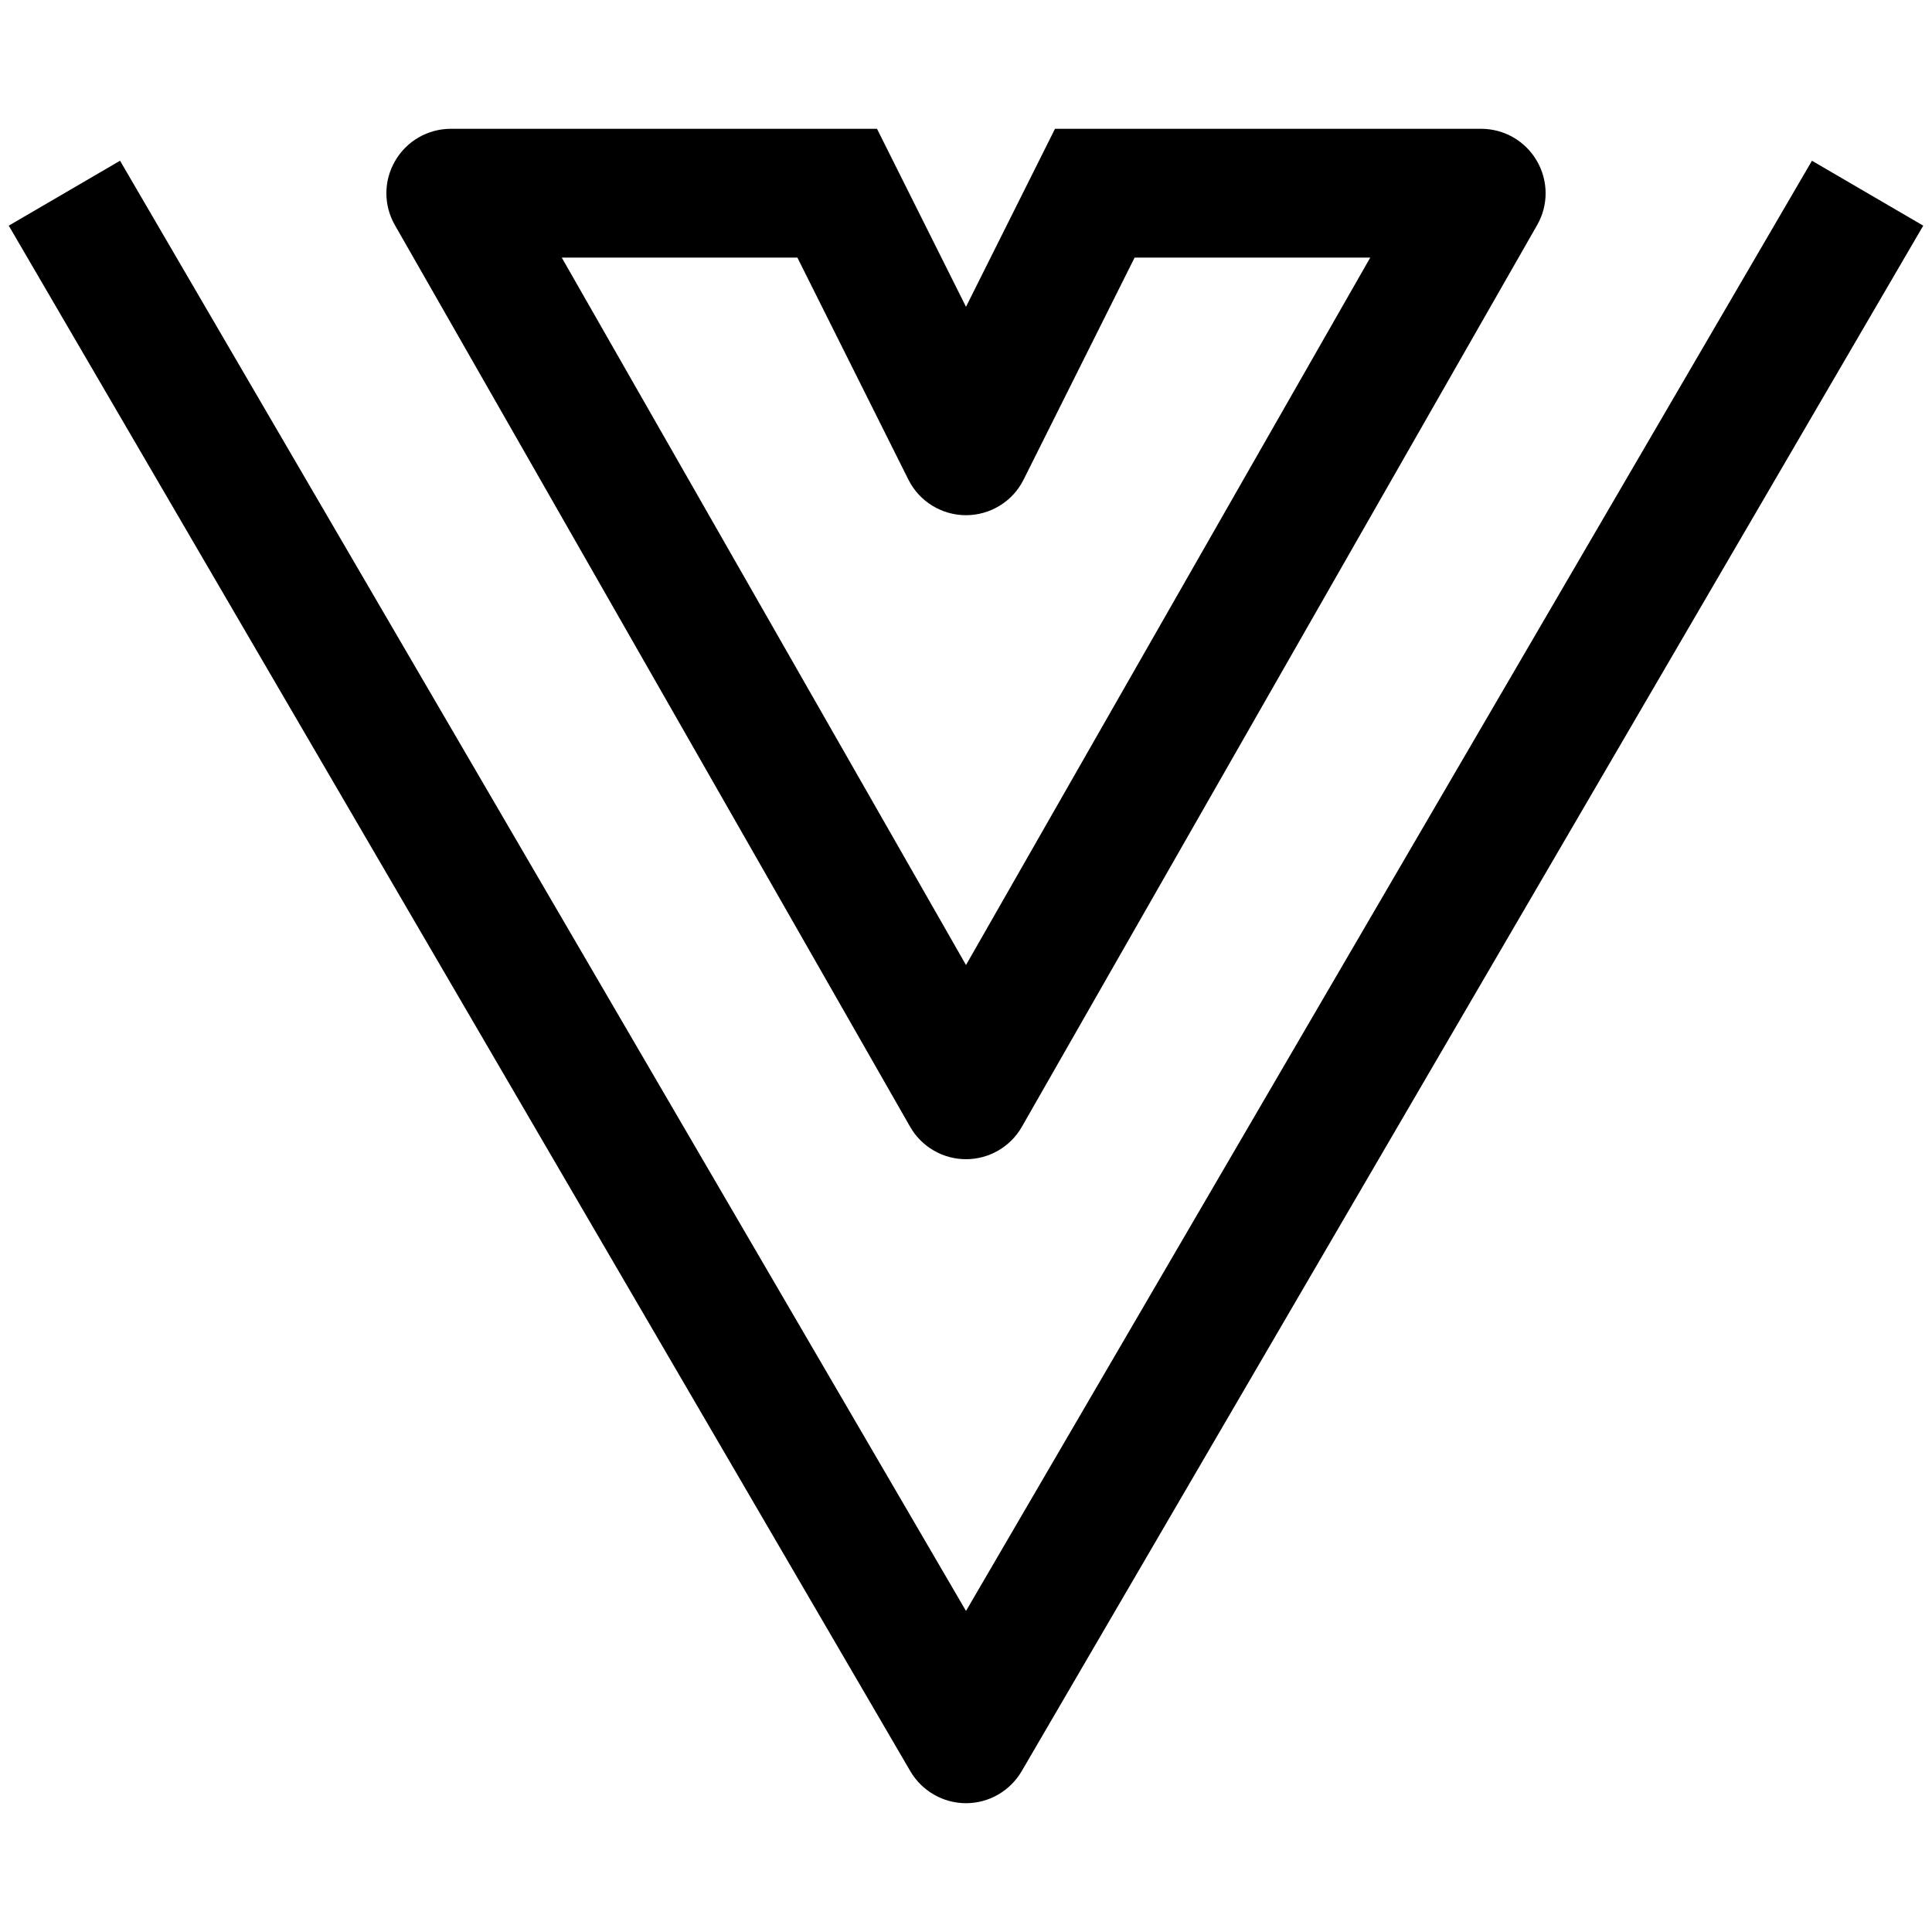
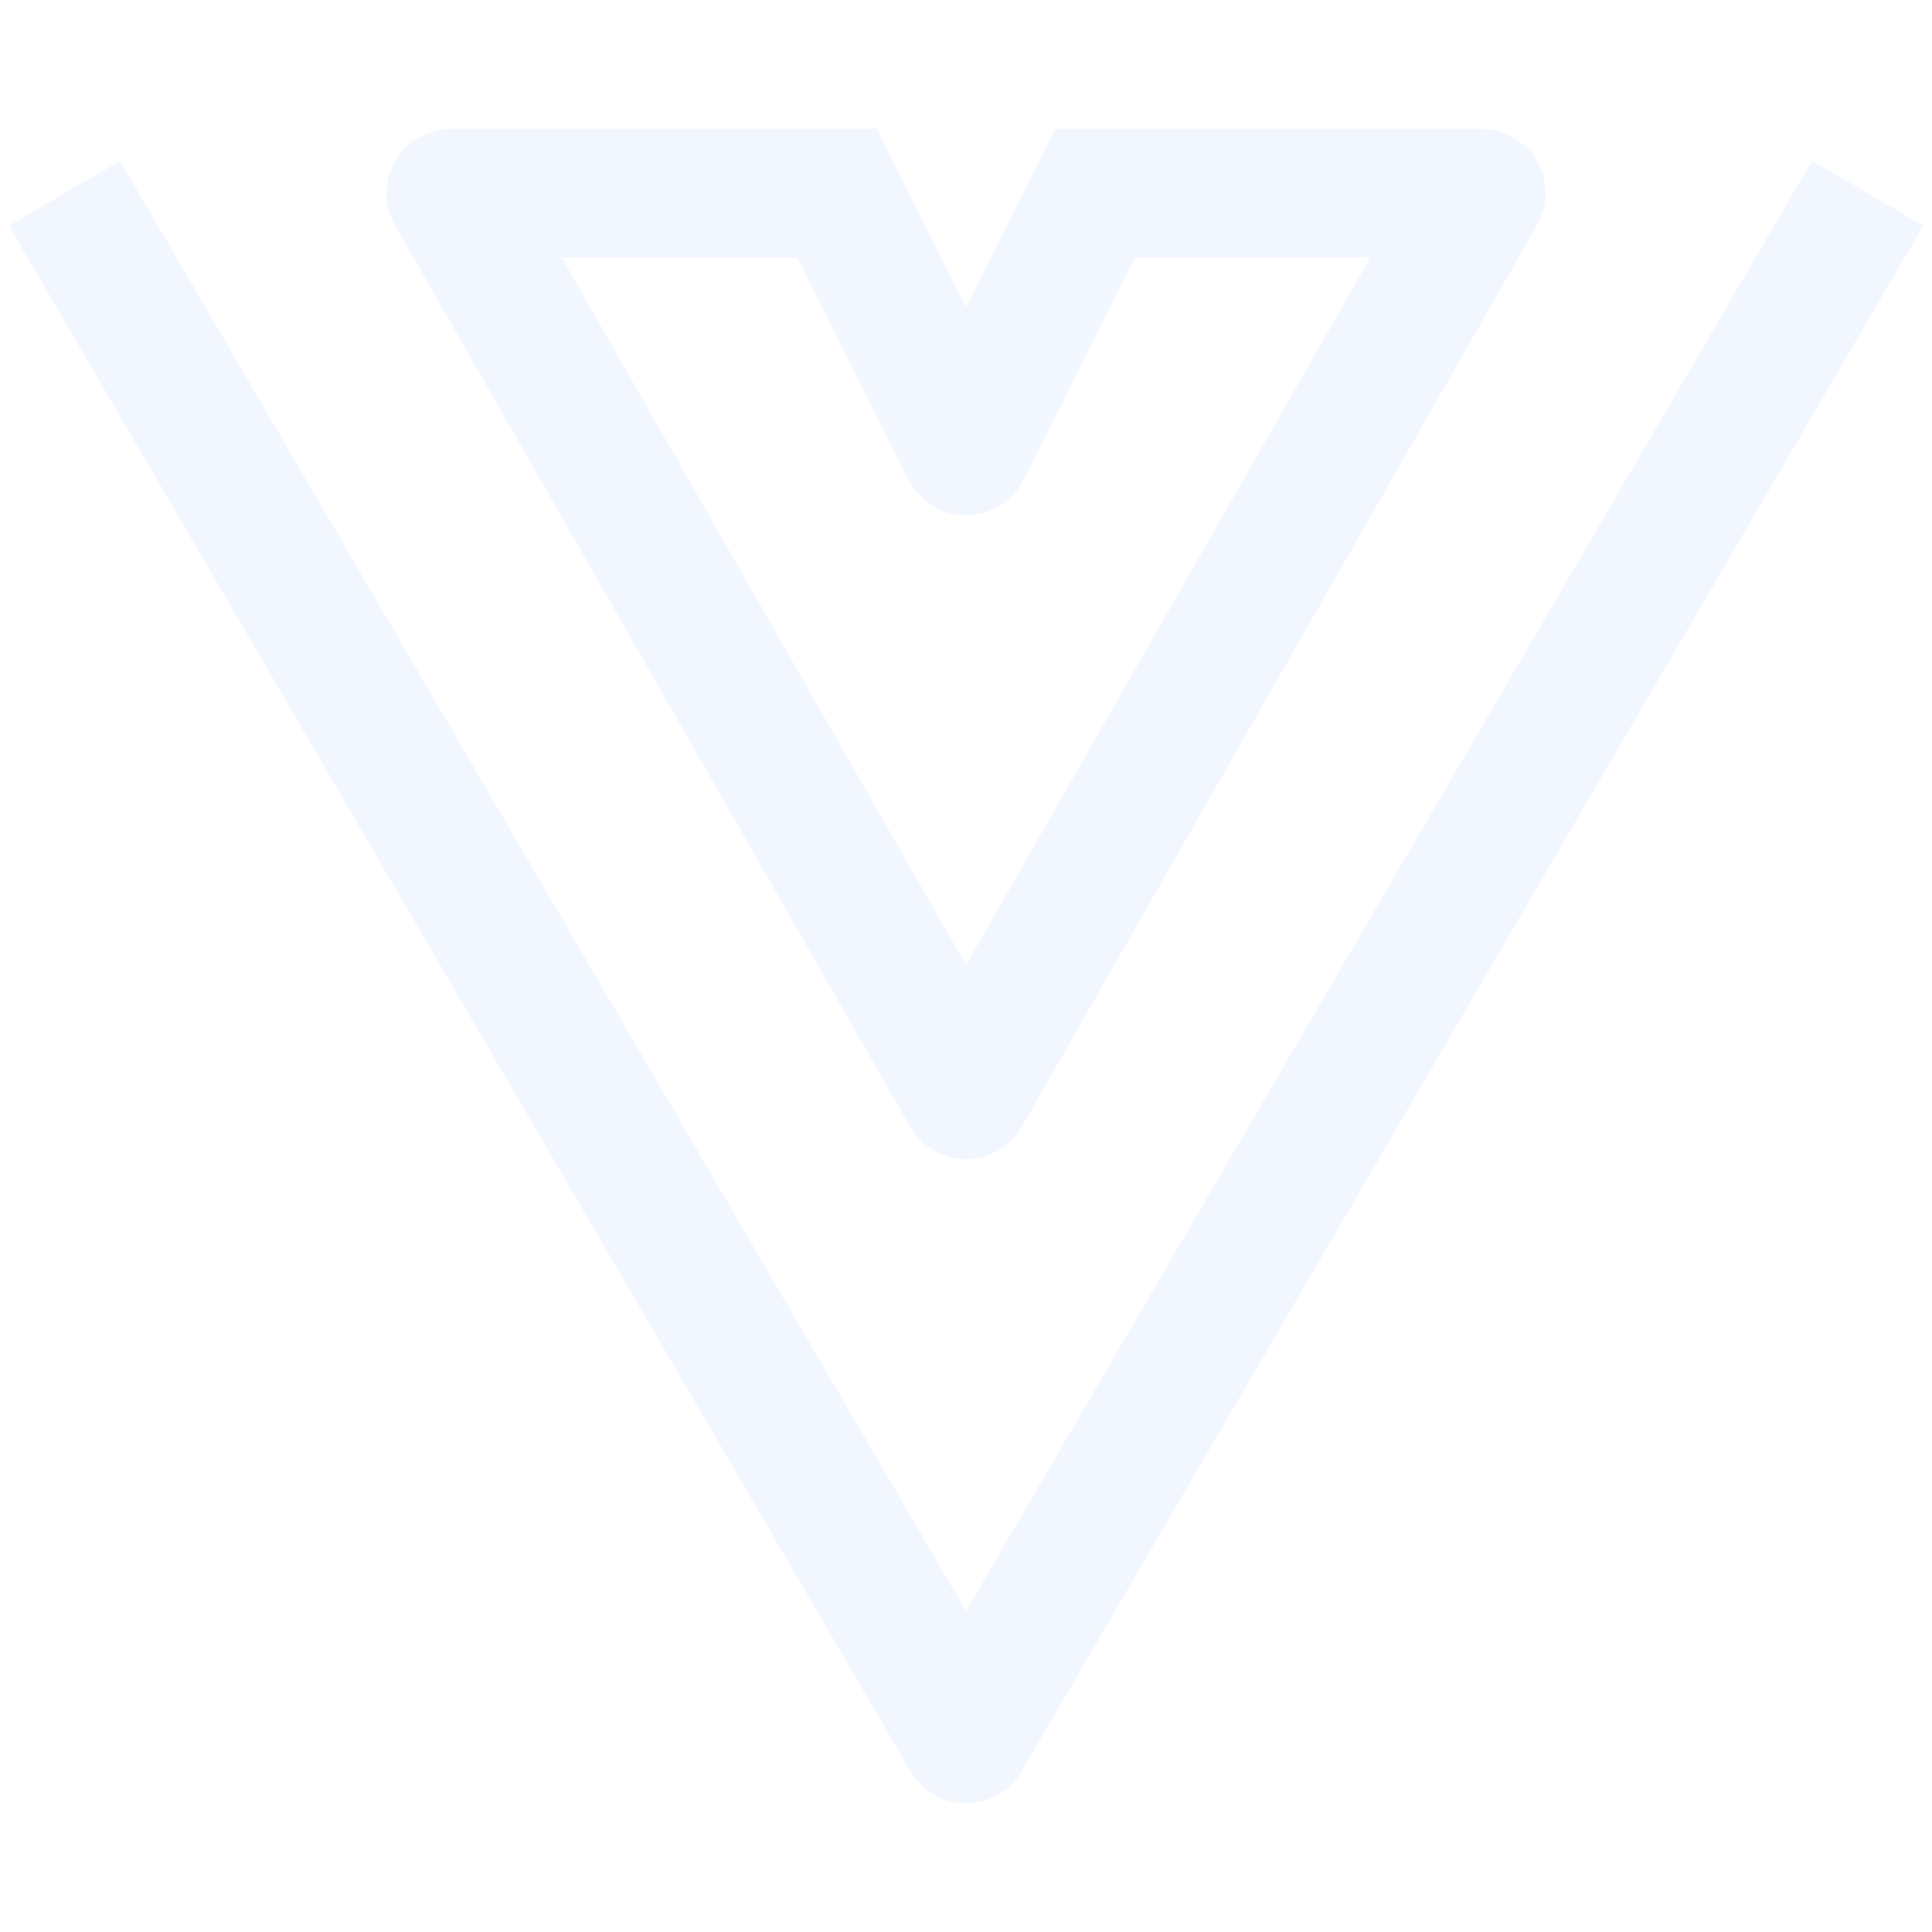
- <svg xmlns="http://www.w3.org/2000/svg" width="15px" height="15px" viewBox="0 0 15 15" fill="none">
-   <path d="M7.5 13.5L7.068 13.752C7.158 13.905 7.322 14 7.5 14C7.678 14 7.842 13.905 7.932 13.752L7.5 13.5ZM11.5 1.5L11.934 1.748C12.023 1.593 12.022 1.403 11.932 1.249C11.843 1.095 11.678 1 11.5 1V1.5ZM7.5 8.5L7.066 8.748C7.155 8.904 7.321 9 7.5 9C7.679 9 7.845 8.904 7.934 8.748L7.5 8.5ZM3.5 1.5V1C3.322 1 3.157 1.095 3.068 1.249C2.978 1.403 2.977 1.593 3.066 1.748L3.5 1.5ZM6.5 1.5L6.947 1.276L6.809 1H6.5V1.5ZM7.5 3.5L7.053 3.724C7.137 3.893 7.311 4 7.5 4C7.689 4 7.863 3.893 7.947 3.724L7.5 3.5ZM8.5 1.5V1H8.191L8.053 1.276L8.5 1.5ZM0.068 1.752L7.068 13.752L7.932 13.248L0.932 1.248L0.068 1.752ZM7.932 13.752L14.932 1.752L14.068 1.248L7.068 13.248L7.932 13.752ZM11.066 1.252L7.066 8.252L7.934 8.748L11.934 1.748L11.066 1.252ZM7.934 8.252L3.934 1.252L3.066 1.748L7.066 8.748L7.934 8.252ZM3.5 2H6.5V1H3.5V2ZM6.053 1.724L7.053 3.724L7.947 3.276L6.947 1.276L6.053 1.724ZM7.947 3.724L8.947 1.724L8.053 1.276L7.053 3.276L7.947 3.724ZM8.5 2H11.5V1H8.5V2Z" fill="black" />
+ <svg xmlns="http://www.w3.org/2000/svg" width="32px" height="32px" viewBox="0 0 15 15" fill="none">
+   <path d="M7.5 13.5L7.068 13.752C7.158 13.905 7.322 14 7.5 14C7.678 14 7.842 13.905 7.932 13.752L7.5 13.5ZM11.5 1.5L11.934 1.748C12.023 1.593 12.022 1.403 11.932 1.249C11.843 1.095 11.678 1 11.5 1V1.5ZM7.5 8.5L7.066 8.748C7.155 8.904 7.321 9 7.5 9C7.679 9 7.845 8.904 7.934 8.748L7.5 8.5ZM3.5 1.5V1C3.322 1 3.157 1.095 3.068 1.249C2.978 1.403 2.977 1.593 3.066 1.748L3.5 1.5ZM6.5 1.5L6.947 1.276L6.809 1H6.5V1.5ZM7.5 3.5L7.053 3.724C7.137 3.893 7.311 4 7.5 4C7.689 4 7.863 3.893 7.947 3.724L7.5 3.5ZM8.5 1.5V1H8.191L8.053 1.276L8.5 1.5ZM0.068 1.752L7.068 13.752L7.932 13.248L0.932 1.248L0.068 1.752ZM7.932 13.752L14.932 1.752L14.068 1.248L7.068 13.248L7.932 13.752ZM11.066 1.252L7.066 8.252L7.934 8.748L11.934 1.748L11.066 1.252ZM7.934 8.252L3.934 1.252L3.066 1.748L7.066 8.748L7.934 8.252ZM3.5 2H6.5V1H3.5V2ZM6.053 1.724L7.053 3.724L7.947 3.276L6.947 1.276L6.053 1.724ZM7.947 3.724L8.947 1.724L8.053 1.276L7.053 3.276L7.947 3.724ZM8.5 2H11.5V1H8.5V2Z" fill="#f2f7ff" />
</svg>
